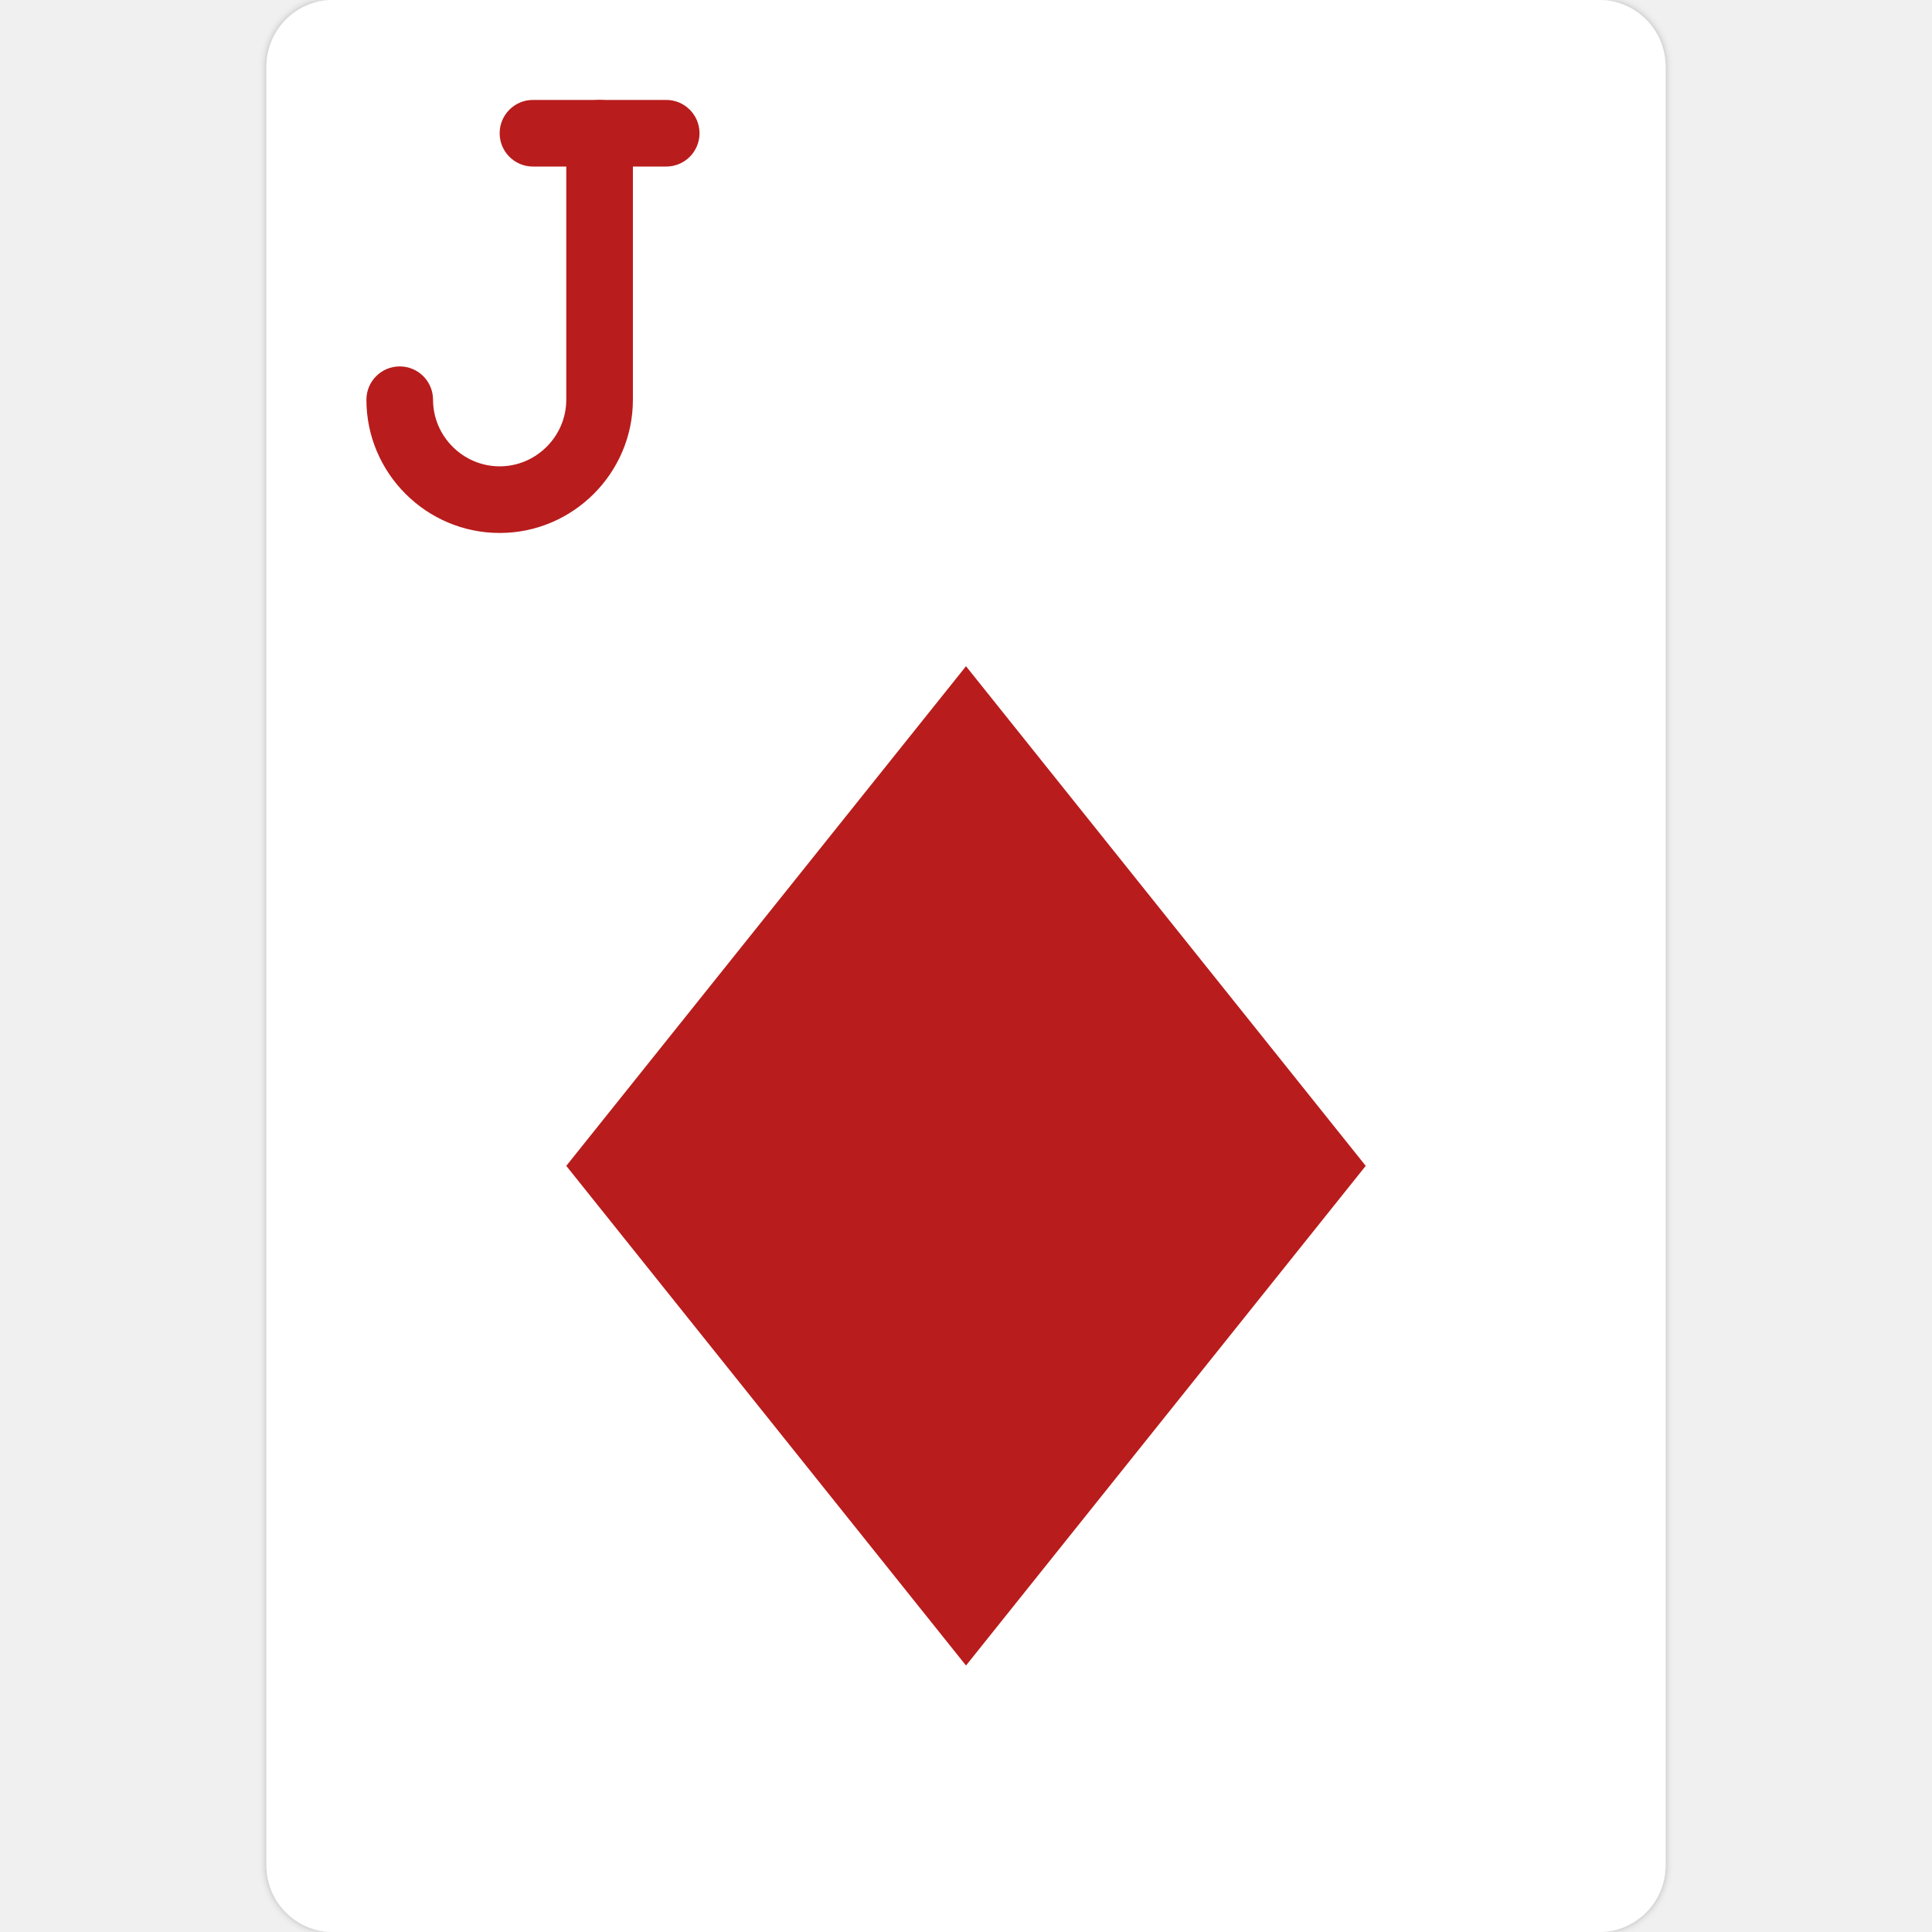
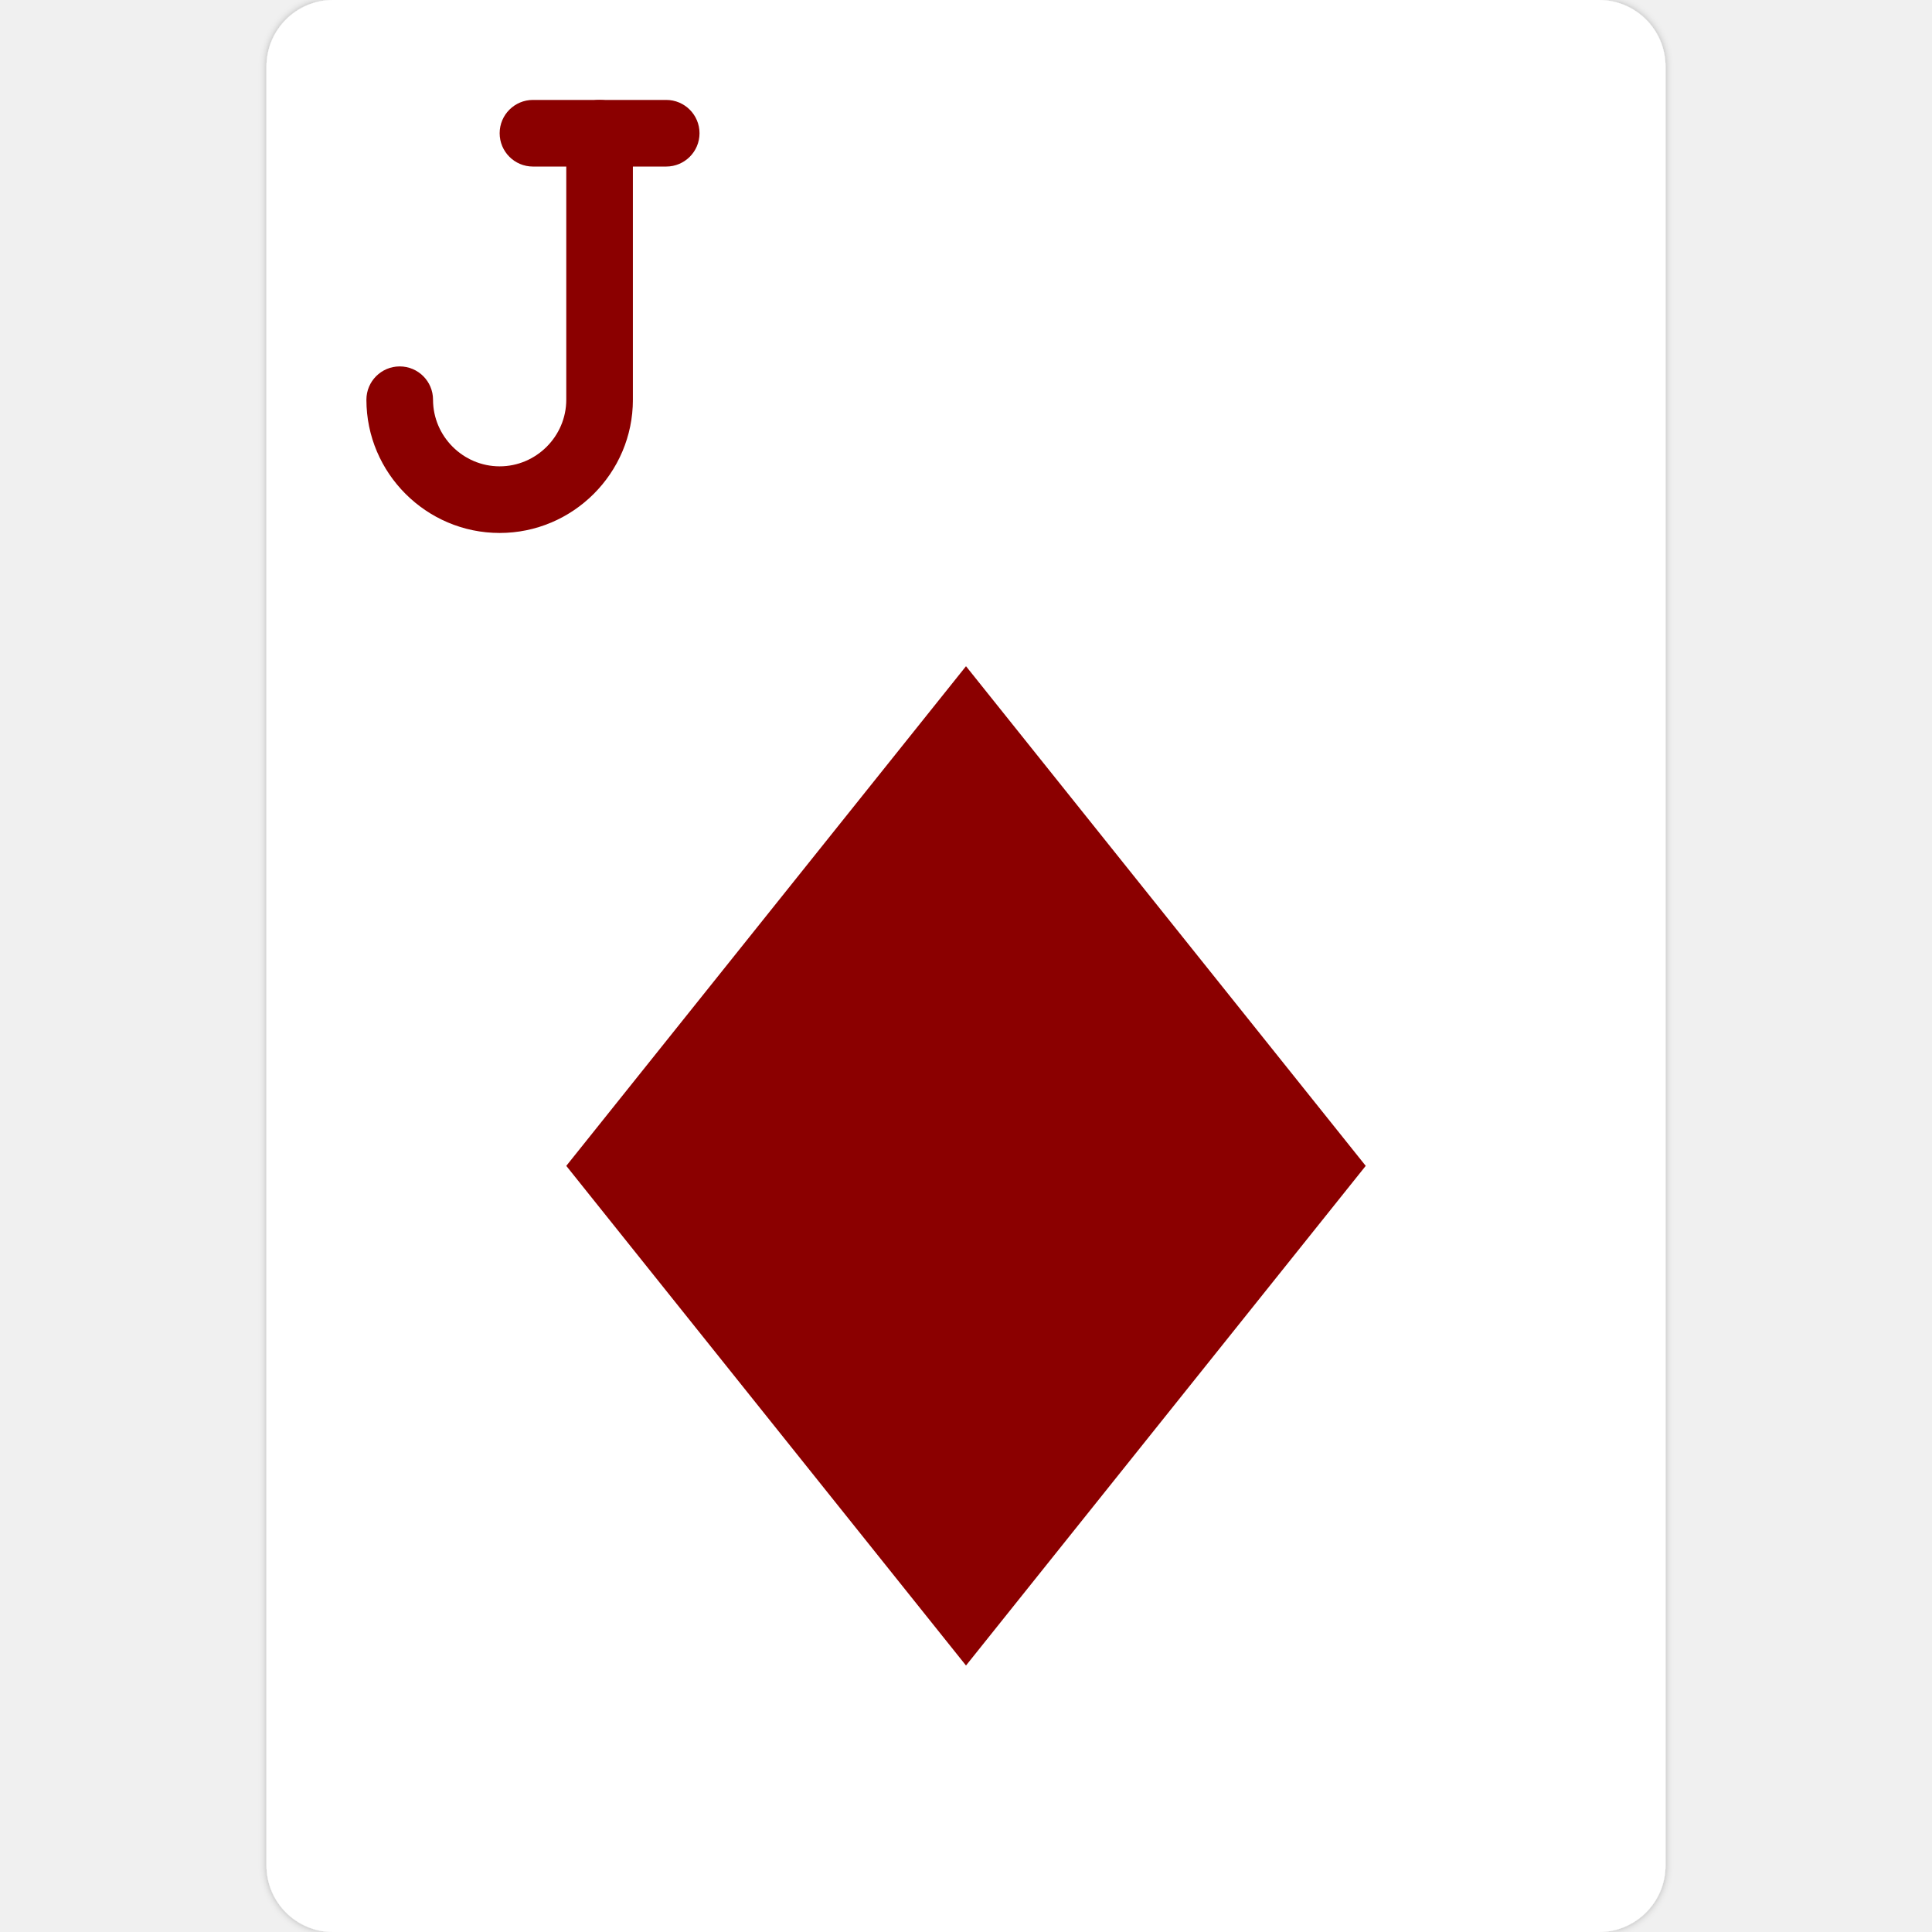
<svg xmlns="http://www.w3.org/2000/svg" height="800" width="800" viewBox="0 0 512 512" xml:space="preserve">
  <filter id="a">
    <feDropShadow dx="0" dy="0" stdDeviation="1" flood-color="#000" flood-opacity=".25" />
  </filter>
  <g filter="url(#a)">
    <path style="fill:#FFFFFF" d="M423.724 0H88.276c-9.754 0-17.655 7.901-17.655 17.655v476.69c0 9.754 7.901 17.655 17.655 17.655h335.448c9.754 0 17.655-7.901 17.655-17.655V17.655c0-9.754-7.9-17.655-17.655-17.655" />
-     <path style="fill:#B91C1C" d="M256 176.552 150.069 308.966 256 441.379l105.931-132.413zm-123.586-35.311c19.441 0 35.31-15.869 35.31-35.31V35.31a8.828 8.828 0 0 0-17.656 0v70.621c0 9.69-7.965 17.655-17.655 17.655s-17.655-7.965-17.655-17.655a8.828 8.828 0 0 0-17.656 0c.001 19.441 15.871 35.31 35.312 35.31" />
-     <path style="fill:#B91C1C" d="M176.552 44.138a8.828 8.828 0 0 0 0-17.656h-35.31a8.828 8.828 0 0 0 0 17.656z" />
+     <path style="fill:#8B0000" d="M256 176.552 150.069 308.966 256 441.379l105.931-132.413zm-123.586-35.311c19.441 0 35.31-15.869 35.31-35.31V35.31a8.828 8.828 0 0 0-17.656 0v70.621c0 9.69-7.965 17.655-17.655 17.655s-17.655-7.965-17.655-17.655a8.828 8.828 0 0 0-17.656 0c.001 19.441 15.871 35.31 35.312 35.31" />
+     <path style="fill:#8B0000" d="M176.552 44.138a8.828 8.828 0 0 0 0-17.656h-35.31a8.828 8.828 0 0 0 0 17.656z" />
  </g>
</svg>
